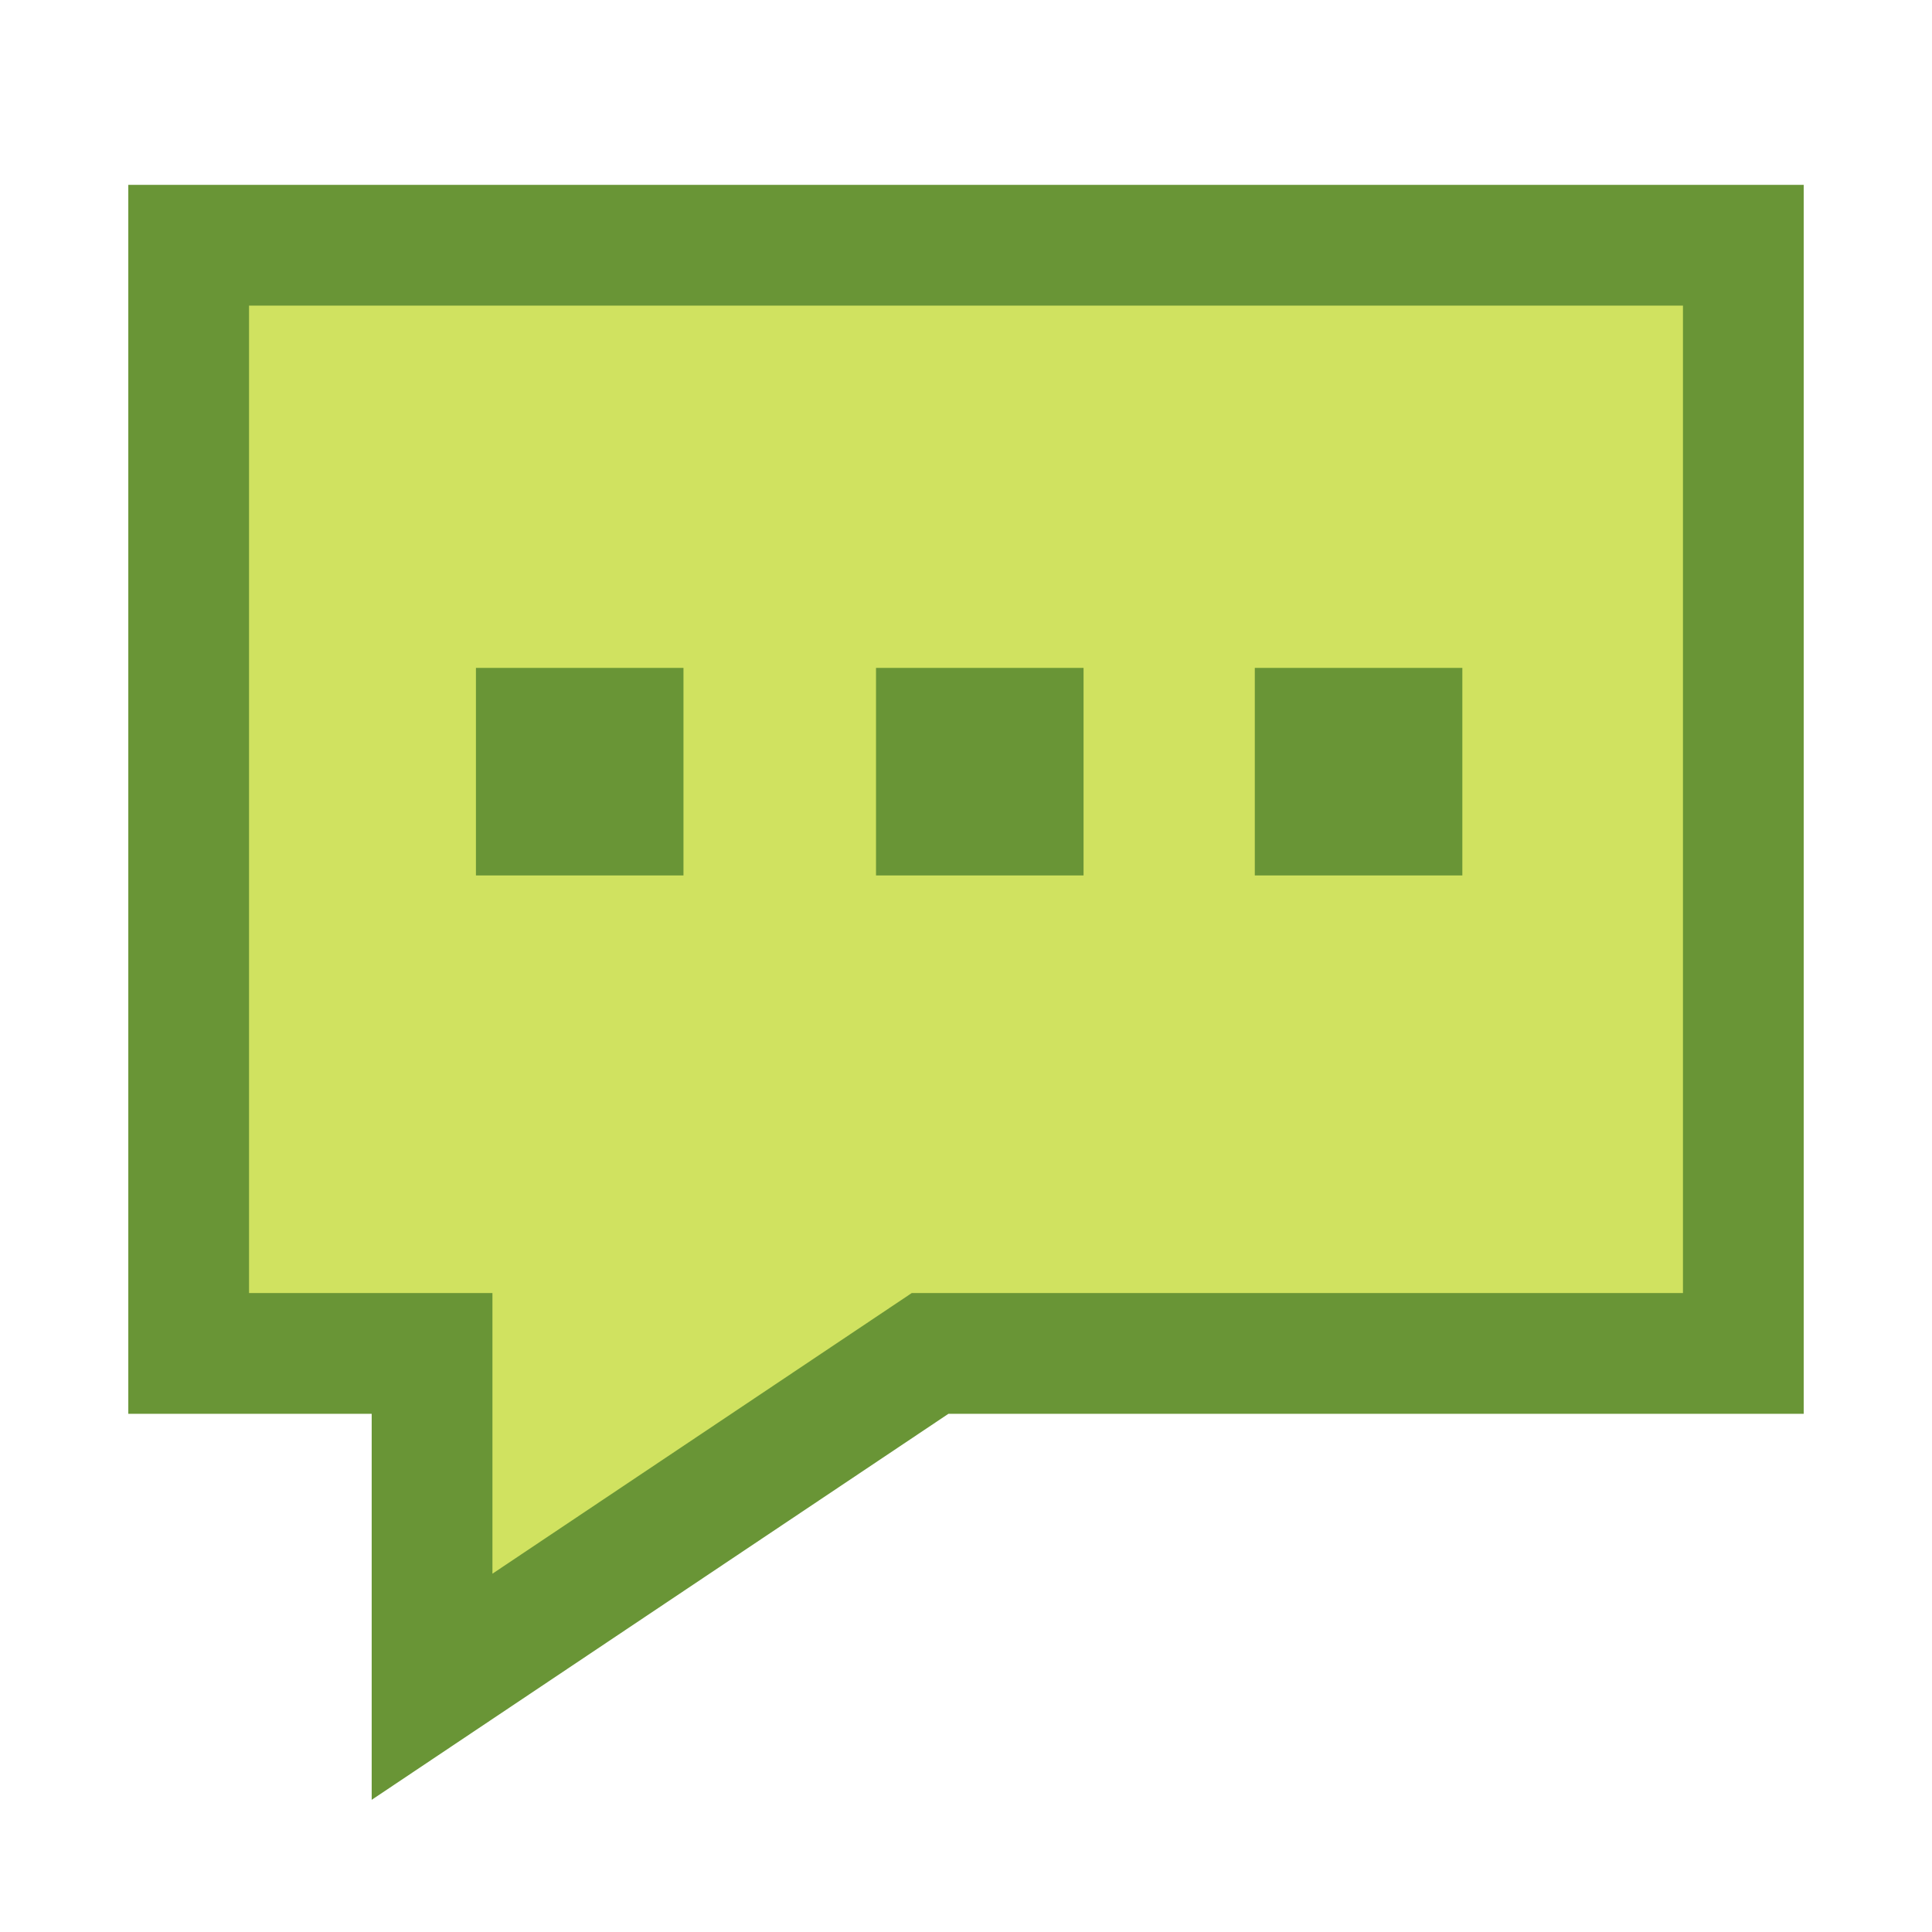
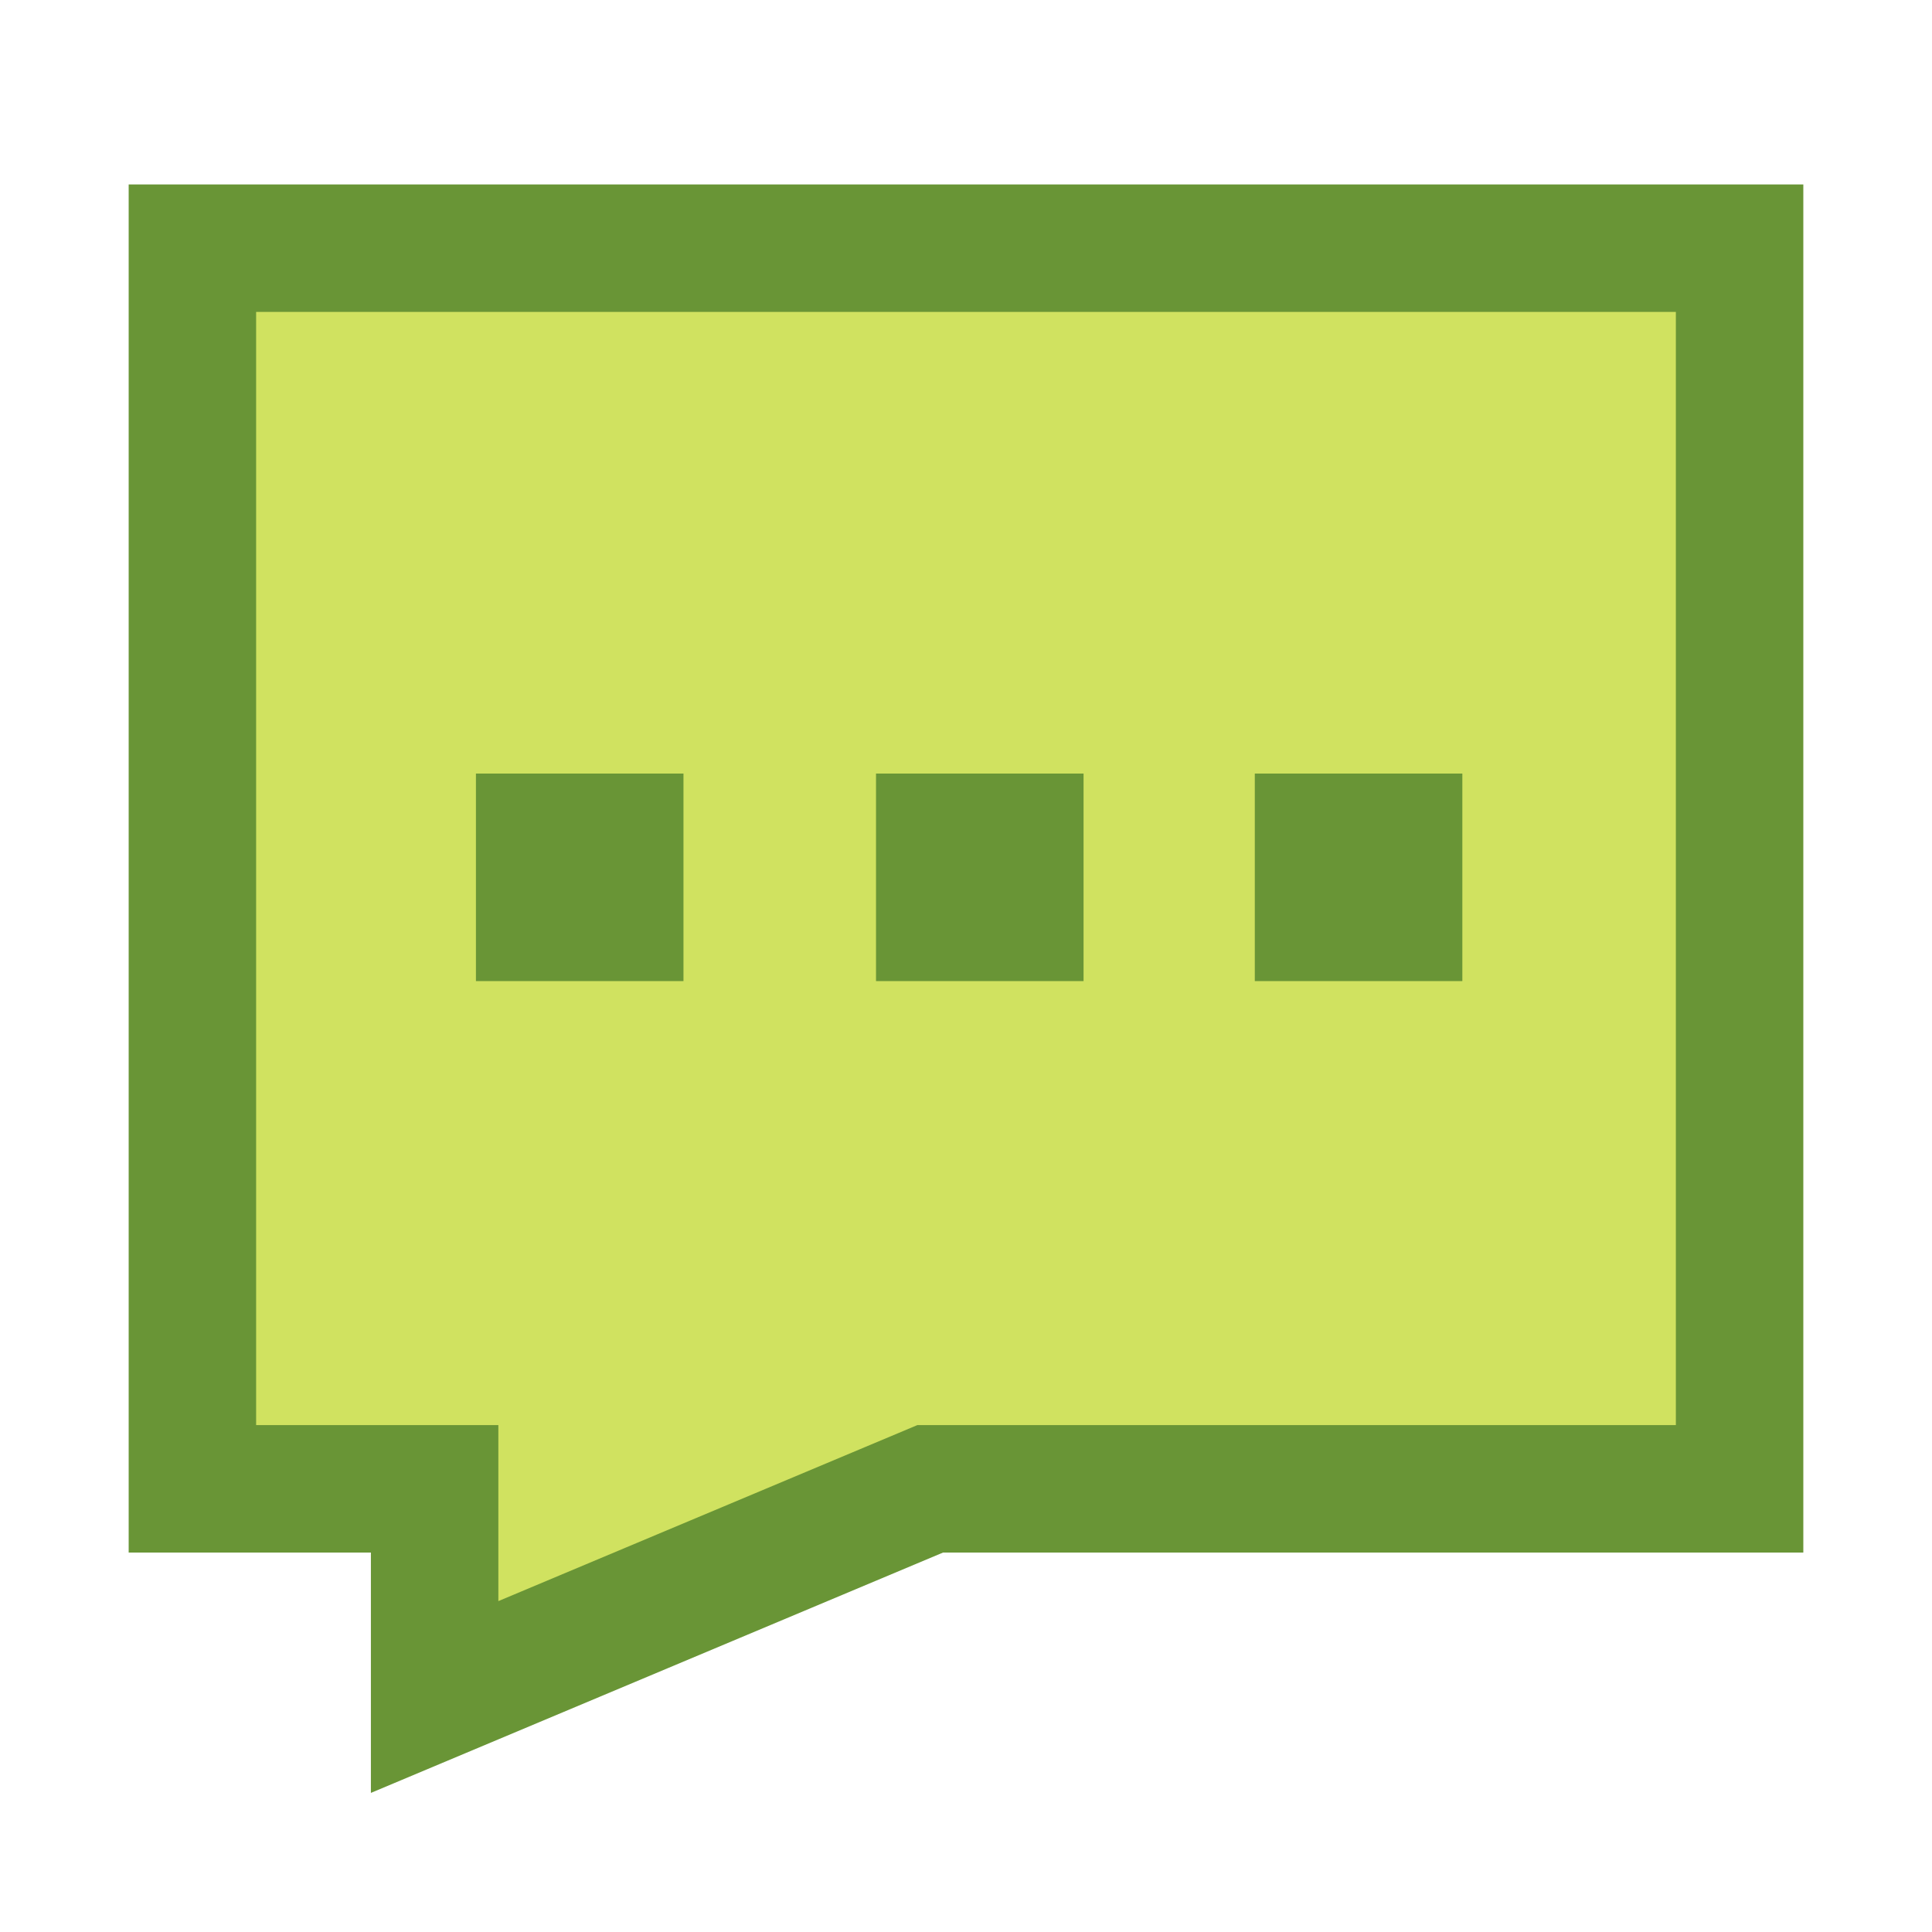
<svg xmlns="http://www.w3.org/2000/svg" xmlns:xlink="http://www.w3.org/1999/xlink" id="svg2" xml:space="preserve" enable-background="new 0 0 512 512" viewBox="0 0 512 512" height="512px" width="512px" y="0px" x="0px" version="1.1">
  <defs id="defs7">
    <linearGradient id="linearGradient2264">
      <stop style="stop-color:#d7e866;stop-opacity:1;" offset="0" id="stop2266" />
      <stop style="stop-color:#8cab2a;stop-opacity:1;" offset="1" id="stop2268" />
    </linearGradient>
    <linearGradient gradientUnits="userSpaceOnUse" y2="386.169" x2="238.644" y1="336.271" x1="256" id="linearGradient4333" xlink:href="#linearGradient2264" />
+     <linearGradient id="linearGradient2264-9">
+       <stop id="stop2266-4" offset="0" style="stop-color:#e3f3ff;stop-opacity:1;" />
+       <stop id="stop2268-4" offset="1" style="stop-color:#8ac8ff;stop-opacity:1;" />
+     </linearGradient>
  </defs>
-   <path id="path4212" d="m 50,64.991 0,293.682 64.501,0 0,88.336 131.978,-88.336 215.521,0 0,-293.682 -412,0 z" style="stroke:#699536;stroke-opacity:1;fill:#d0e260;fill-opacity:1;stroke-width:32;stroke-miterlimit:4;stroke-dasharray:none;stroke-linejoin:miter;stroke-linecap:round;stroke-dashoffset:0" />
-   <rect style="fill:#699536;fill-opacity:1;stroke:none;stroke-width:25.623;stroke-linecap:round;stroke-linejoin:miter;stroke-miterlimit:4;stroke-dasharray:none;stroke-dashoffset:0;stroke-opacity:1" id="rect5020-2" width="55" height="55" x="126.129" y="177" />
-   <rect style="fill:#699536;fill-opacity:1;stroke:none;stroke-width:25.623;stroke-linecap:round;stroke-linejoin:miter;stroke-miterlimit:4;stroke-dasharray:none;stroke-dashoffset:0;stroke-opacity:1" id="rect5020-4-4" width="55" height="55" x="232.153" y="177" />
-   <rect style="fill:#699536;fill-opacity:1;stroke:none;stroke-width:25.623;stroke-linecap:round;stroke-linejoin:miter;stroke-miterlimit:4;stroke-dasharray:none;stroke-dashoffset:0;stroke-opacity:1" id="rect5020-0-1" width="55" height="55" x="332.537" y="177" />
+   <path id="path4212" d="m 50.989,65.772 0,328.777 64.191,0 0,55.175 131.344,-55.175 214.486,0 0,-328.777 z" style="fill:#d0e260;fill-opacity:1;stroke:#699536;stroke-width:33.777;stroke-linecap:round;stroke-linejoin:miter;stroke-miterlimit:4;stroke-dasharray:none;stroke-dashoffset:0;stroke-opacity:1" />
+   <rect style="fill:#699536;fill-opacity:1;stroke:none;stroke-width:25.623;stroke-linecap:round;stroke-linejoin:miter;stroke-miterlimit:4;stroke-dasharray:none;stroke-dashoffset:0;stroke-opacity:1" id="rect5020-2" width="55" height="55" x="126.129" y="205" />
+   <rect style="fill:#699536;fill-opacity:1;stroke:none;stroke-width:25.623;stroke-linecap:round;stroke-linejoin:miter;stroke-miterlimit:4;stroke-dasharray:none;stroke-dashoffset:0;stroke-opacity:1" id="rect5020-4-4" width="55" height="55" x="232.153" y="205" />
+   <rect style="fill:#699536;fill-opacity:1;stroke:none;stroke-width:25.623;stroke-linecap:round;stroke-linejoin:miter;stroke-miterlimit:4;stroke-dasharray:none;stroke-dashoffset:0;stroke-opacity:1" id="rect5020-0-1" width="55" height="55" x="332.537" y="205" />
</svg>
